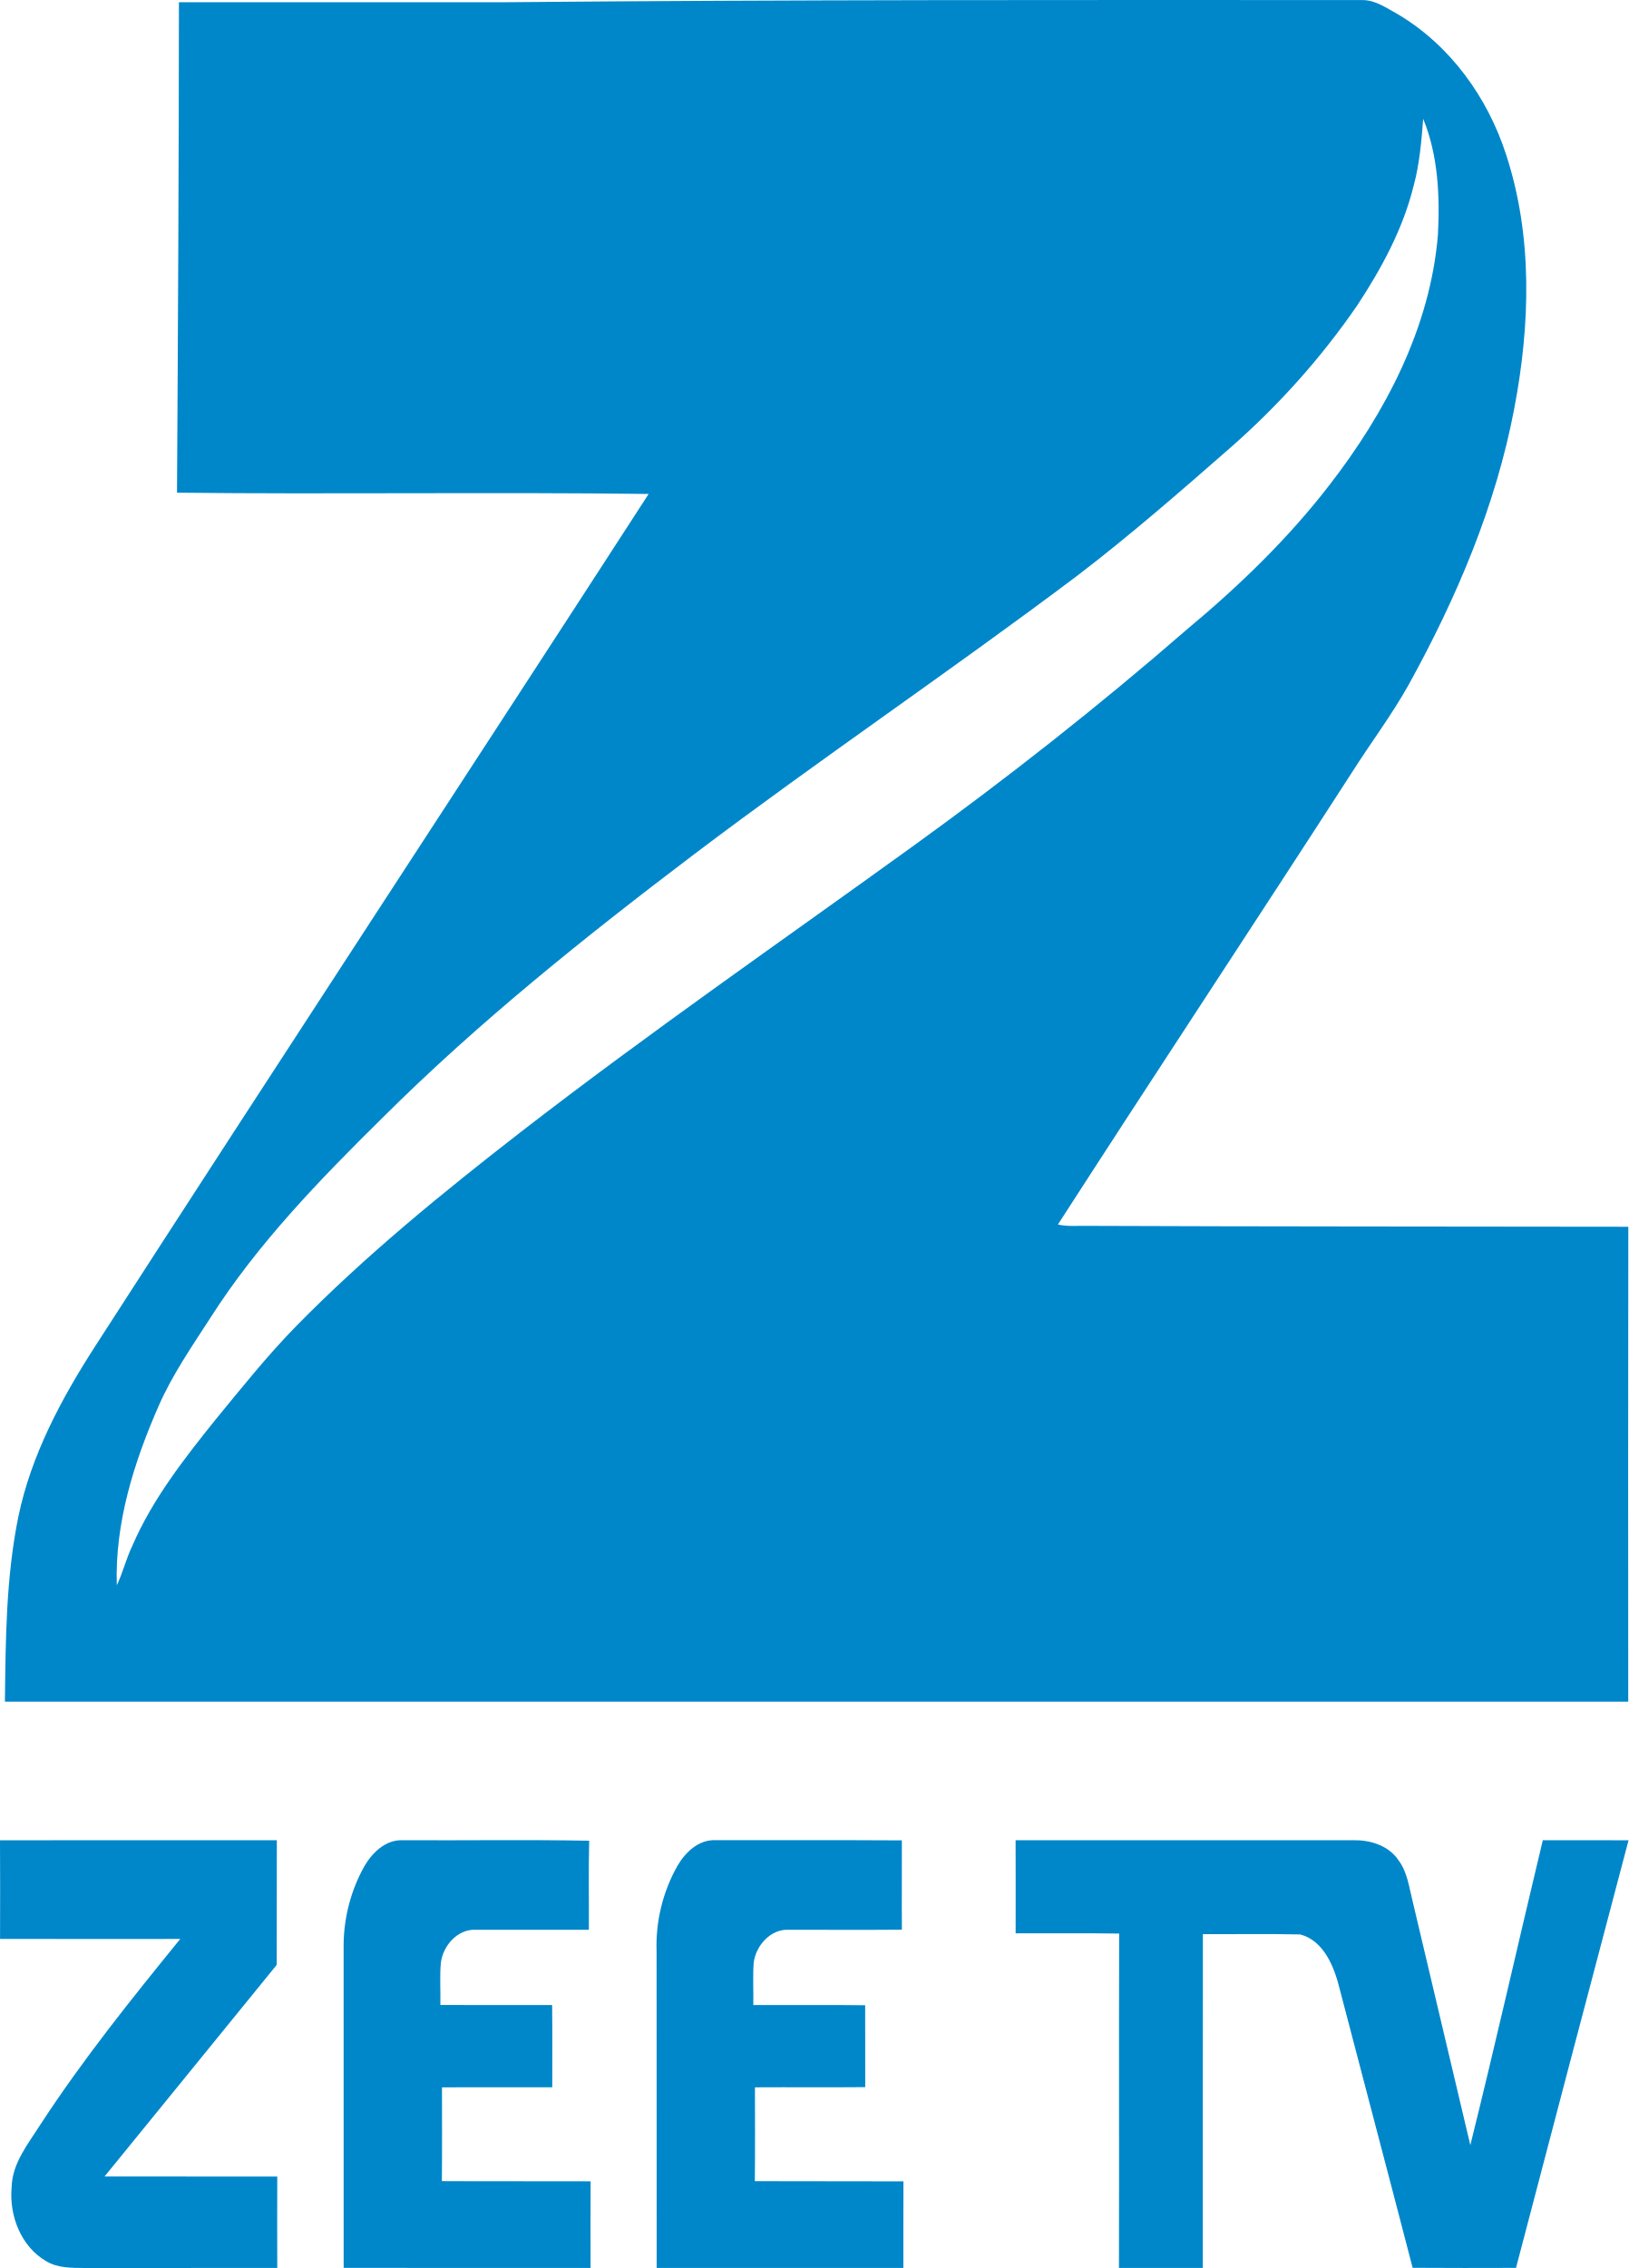
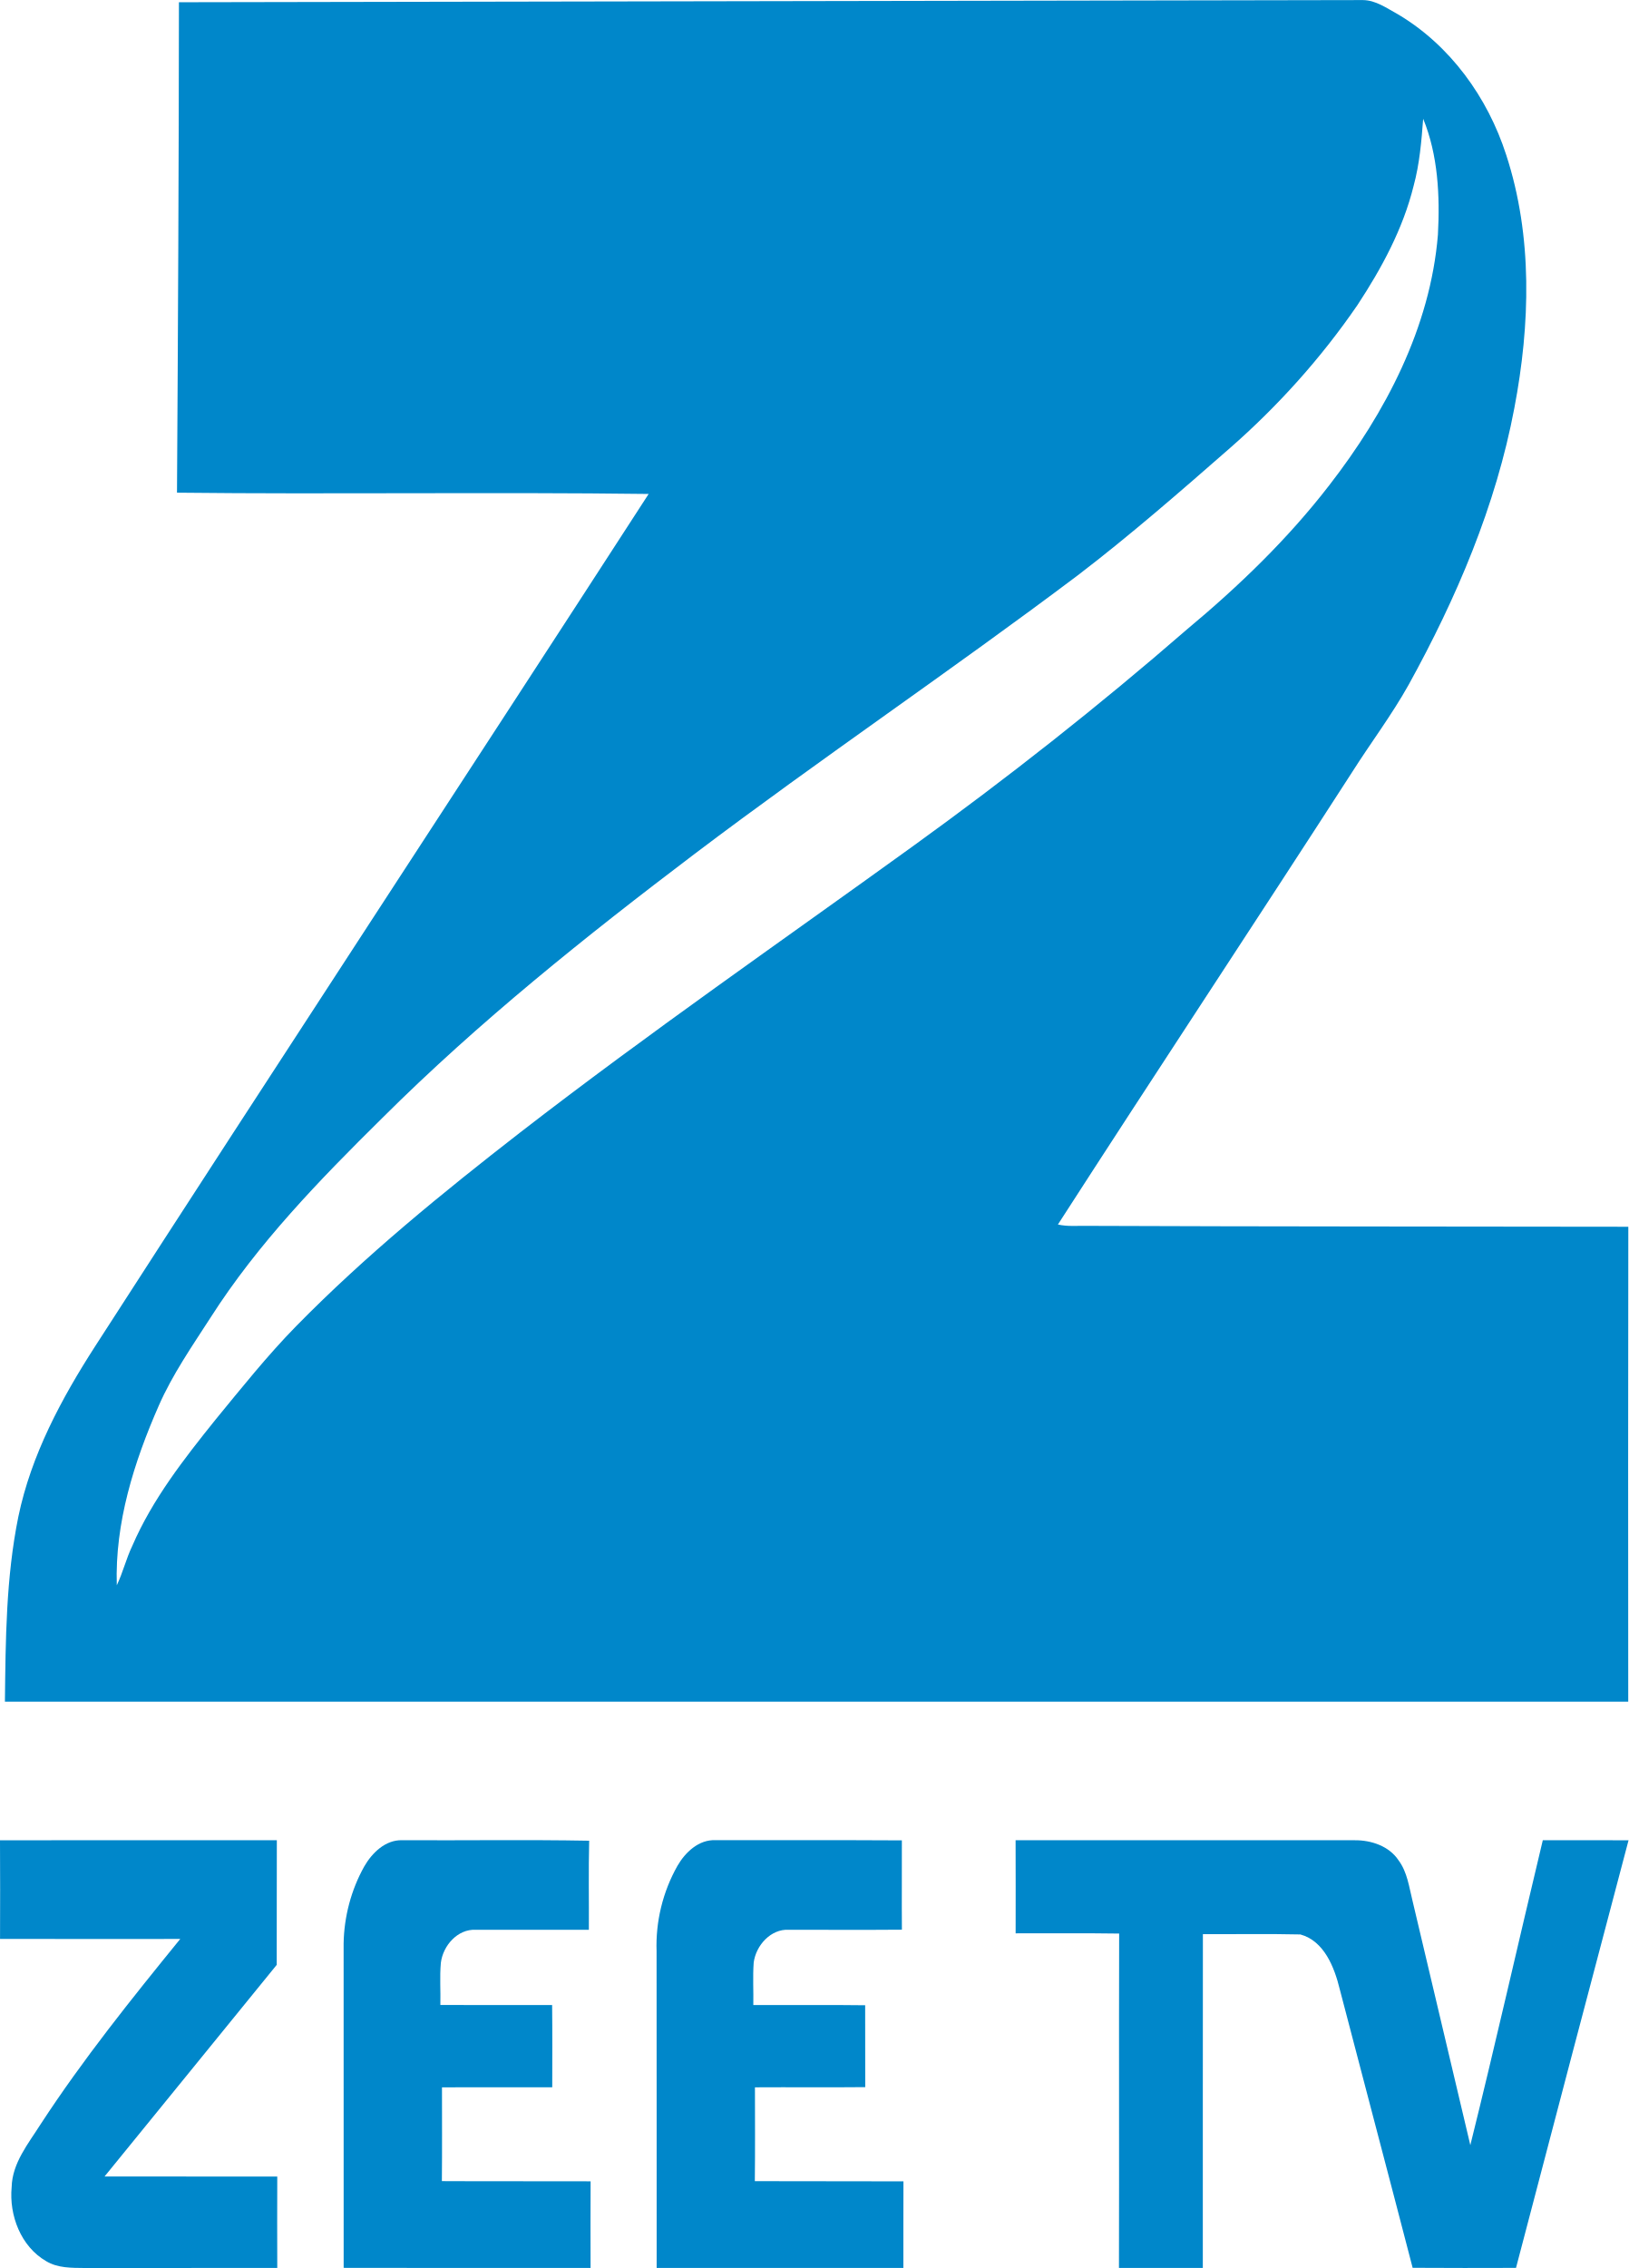
<svg xmlns="http://www.w3.org/2000/svg" width="420.67pt" height="585.729pt" viewBox="0 0 420.67 585.729" version="1.1" id="svg14">
  <defs id="defs18" />
  <g id="#ffffffff" transform="translate(-96.11,-8.090504)" />
  <g id="#0087caff" transform="translate(-96.11,-8.090504)">
-     <path d="M 226.05,8.67 C 300.06,8 374.08,8.08 448.1,8.11 c 3.38,0 6.23,2.11 9.09,3.66 13.52,8.01 23.21,21.49 27.99,36.33 6.88,21.05 6.21,43.84 2.1,65.38 -4.76,25.24 -14.96,49.1 -27.32,71.49 -4.37,7.81 -9.77,14.96 -14.56,22.5 -25.2,39.05 -50.85,77.8 -76.02,116.86 2.48,0.57 5.05,0.3 7.58,0.35 46.58,0.19 93.17,0.15 139.76,0.23 -0.07,40.88 -0.04,81.76 -0.02,122.65 -139.77,0.01 -279.55,0.01 -419.32,0 0.18,-15.96 0.27,-32.06 3.47,-47.77 3.31,-15.95 11.13,-30.5 19.88,-44.08 47.39,-73.52 95.41,-146.62 142.93,-220.05 -40.6,-0.52 -81.23,0.12 -121.83,-0.33 0.26,-42 0.47,-84.66 0.5,-126.66 h 83.72 M 463.73,38.76 c -0.44,5.82 -0.93,11.68 -2.47,17.34 -2.74,11.09 -8.25,21.26 -14.49,30.75 -9.36,13.66 -20.51,26.07 -32.96,36.97 -12.84,11.23 -25.71,22.46 -39.27,32.83 -32.59,24.53 -66.43,47.35 -98.97,71.94 -28.11,21.29 -55.76,43.37 -80.77,68.29 -16.13,15.93 -32.08,32.33 -44.33,51.53 -4.76,7.38 -9.81,14.64 -13.35,22.71 -6.41,14.6 -11.35,30.28 -10.84,46.38 1.58,-3.3 2.42,-6.89 4.01,-10.19 5.19,-12.02 13.33,-22.42 21.47,-32.56 6.76,-8.23 13.41,-16.58 20.87,-24.19 17.9,-18.24 37.76,-34.41 57.92,-50.06 33.01,-25.54 67.35,-49.3 101.18,-73.73 24.47,-17.66 48.2,-36.33 70.97,-56.12 13.41,-11.17 26.07,-23.37 36.75,-37.21 14.53,-18.73 26.13,-40.78 28.09,-64.74 0.54,-10.03 0.03,-20.6 -3.81,-29.94 z" id="path3" style="opacity:1;fill:#0087ca" />
+     <path d="m 448.1,8.11 c 3.38,0 6.23,2.11 9.09,3.66 13.52,8.01 23.21,21.49 27.99,36.33 6.88,21.05 6.21,43.84 2.1,65.38 -4.76,25.24 -14.96,49.1 -27.32,71.49 -4.37,7.81 -9.77,14.96 -14.56,22.5 -25.2,39.05 -50.85,77.8 -76.02,116.86 2.48,0.57 5.05,0.3 7.58,0.35 46.58,0.19 93.17,0.15 139.76,0.23 -0.07,40.88 -0.04,81.76 -0.02,122.65 -139.77,0.01 -279.55,0.01 -419.32,0 0.18,-15.96 0.27,-32.06 3.47,-47.77 3.31,-15.95 11.13,-30.5 19.88,-44.08 47.39,-73.52 95.41,-146.62 142.93,-220.05 -40.6,-0.52 -81.23,0.12 -121.83,-0.33 0.26,-42 0.47,-84.66 0.5,-126.66 M 463.73,38.76 c -0.44,5.82 -0.93,11.68 -2.47,17.34 -2.74,11.09 -8.25,21.26 -14.49,30.75 -9.36,13.66 -20.51,26.07 -32.96,36.97 -12.84,11.23 -25.71,22.46 -39.27,32.83 -32.59,24.53 -66.43,47.35 -98.97,71.94 -28.11,21.29 -55.76,43.37 -80.77,68.29 -16.13,15.93 -32.08,32.33 -44.33,51.53 -4.76,7.38 -9.81,14.64 -13.35,22.71 -6.41,14.6 -11.35,30.28 -10.84,46.38 1.58,-3.3 2.42,-6.89 4.01,-10.19 5.19,-12.02 13.33,-22.42 21.47,-32.56 6.76,-8.23 13.41,-16.58 20.87,-24.19 17.9,-18.24 37.76,-34.41 57.92,-50.06 33.01,-25.54 67.35,-49.3 101.18,-73.73 24.47,-17.66 48.2,-36.33 70.97,-56.12 13.41,-11.17 26.07,-23.37 36.75,-37.21 14.53,-18.73 26.13,-40.78 28.09,-64.74 0.54,-10.03 0.03,-20.6 -3.81,-29.94 z" id="path3" style="opacity:1;fill:#0087ca" />
    <path d="m 96.11,483.36 c 23.84,-0.04 47.68,-0.02 71.51,-0.01 -0.05,10.73 0.01,21.45 -0.03,32.18 -14.84,18.21 -29.63,36.46 -44.48,54.66 14.87,0.02 29.74,-0.01 44.62,0.02 -0.03,7.86 -0.03,15.72 0,23.59 -16.59,0.04 -33.17,-0.01 -49.75,0.02 -3.36,-0.04 -6.97,0.05 -9.95,-1.77 -6.53,-3.77 -9.6,-11.83 -8.91,-19.12 0.15,-6.24 4.34,-11.27 7.52,-16.3 10.92,-16.73 23.44,-32.31 36.03,-47.79 -15.52,0 -31.03,0.03 -46.55,-0.01 0.02,-8.49 0.05,-16.98 -0.01,-25.47 z" id="path5" style="opacity:1;fill:#0087ca" />
    <path d="m 190.19,490.13 c 2.02,-3.52 5.47,-6.91 9.8,-6.79 16.1,0.09 32.22,-0.17 48.31,0.13 -0.19,7.67 -0.04,15.34 -0.08,23.01 -9.74,0.01 -19.47,0.01 -29.21,-0.01 -4.71,-0.23 -8.47,4.1 -9.02,8.52 -0.33,3.62 -0.04,7.27 -0.13,10.9 9.62,0.05 19.25,0 28.87,0.02 0.08,7.08 0.04,14.16 0.03,21.24 -9.49,0.01 -18.99,-0.02 -28.48,0.01 0,8.07 0.05,16.14 -0.03,24.22 12.8,0.07 25.61,0 38.42,0.05 -0.04,7.45 -0.03,14.91 -0.01,22.37 -21.26,0 -42.52,0.04 -63.78,-0.02 -0.01,-27.93 0.01,-55.86 -0.01,-83.79 0.12,-6.91 1.95,-13.83 5.32,-19.86 z" id="path7" style="opacity:1;fill:#0087ca" />
    <path d="m 271.09,489.98 c 2.02,-3.52 5.53,-6.85 9.86,-6.65 16.04,0.04 32.08,-0.05 48.12,0.05 0.03,7.69 -0.05,15.38 0.01,23.07 -9.72,0.08 -19.44,0.02 -29.16,0.02 -4.7,-0.28 -8.53,4.03 -9.12,8.44 -0.27,3.66 -0.03,7.33 -0.1,11 9.63,0.04 19.26,-0.08 28.89,0.05 0.01,7.05 0,14.1 0.02,21.15 -9.5,0.1 -18.99,-0.01 -28.49,0.05 0.01,8.07 0.06,16.15 -0.03,24.23 12.8,0.06 25.6,-0.01 38.39,0.05 -0.04,7.45 0,14.91 -0.02,22.37 -21.25,-0.01 -42.49,0 -63.73,0 -0.01,-27.26 0.01,-54.53 -0.02,-81.79 -0.27,-7.65 1.61,-15.38 5.38,-22.04 z" id="path9" style="opacity:1;fill:#0087ca" />
    <path d="m 358.45,483.35 c 29.22,-0.02 58.43,0.01 87.64,0 4.23,-0.03 8.84,1.51 11.27,5.17 2.28,3.05 2.73,6.92 3.63,10.51 4.98,21.02 9.93,42.04 14.92,63.06 6.51,-26.17 12.43,-52.51 18.72,-78.74 7.38,-0.01 14.76,-0.03 22.15,0.01 -9.75,36.79 -19.4,73.61 -29.07,110.43 -8.9,0.03 -17.8,0.04 -26.7,-0.02 -6.22,-24 -12.58,-47.96 -18.83,-71.95 -1.37,-5.63 -4.01,-12.45 -10.16,-14.14 -8.39,-0.2 -16.79,-0.04 -25.19,-0.08 0,28.73 -0.04,57.47 -0.02,86.2 -7.22,0.01 -14.44,0.02 -21.66,0 0.07,-28.79 -0.03,-57.57 0.05,-86.35 -8.91,-0.14 -17.83,-0.03 -26.74,-0.06 0.01,-8.01 0.02,-16.03 -0.01,-24.04 z" id="path11" style="opacity:1;fill:#0087ca" />
  </g>
</svg>
